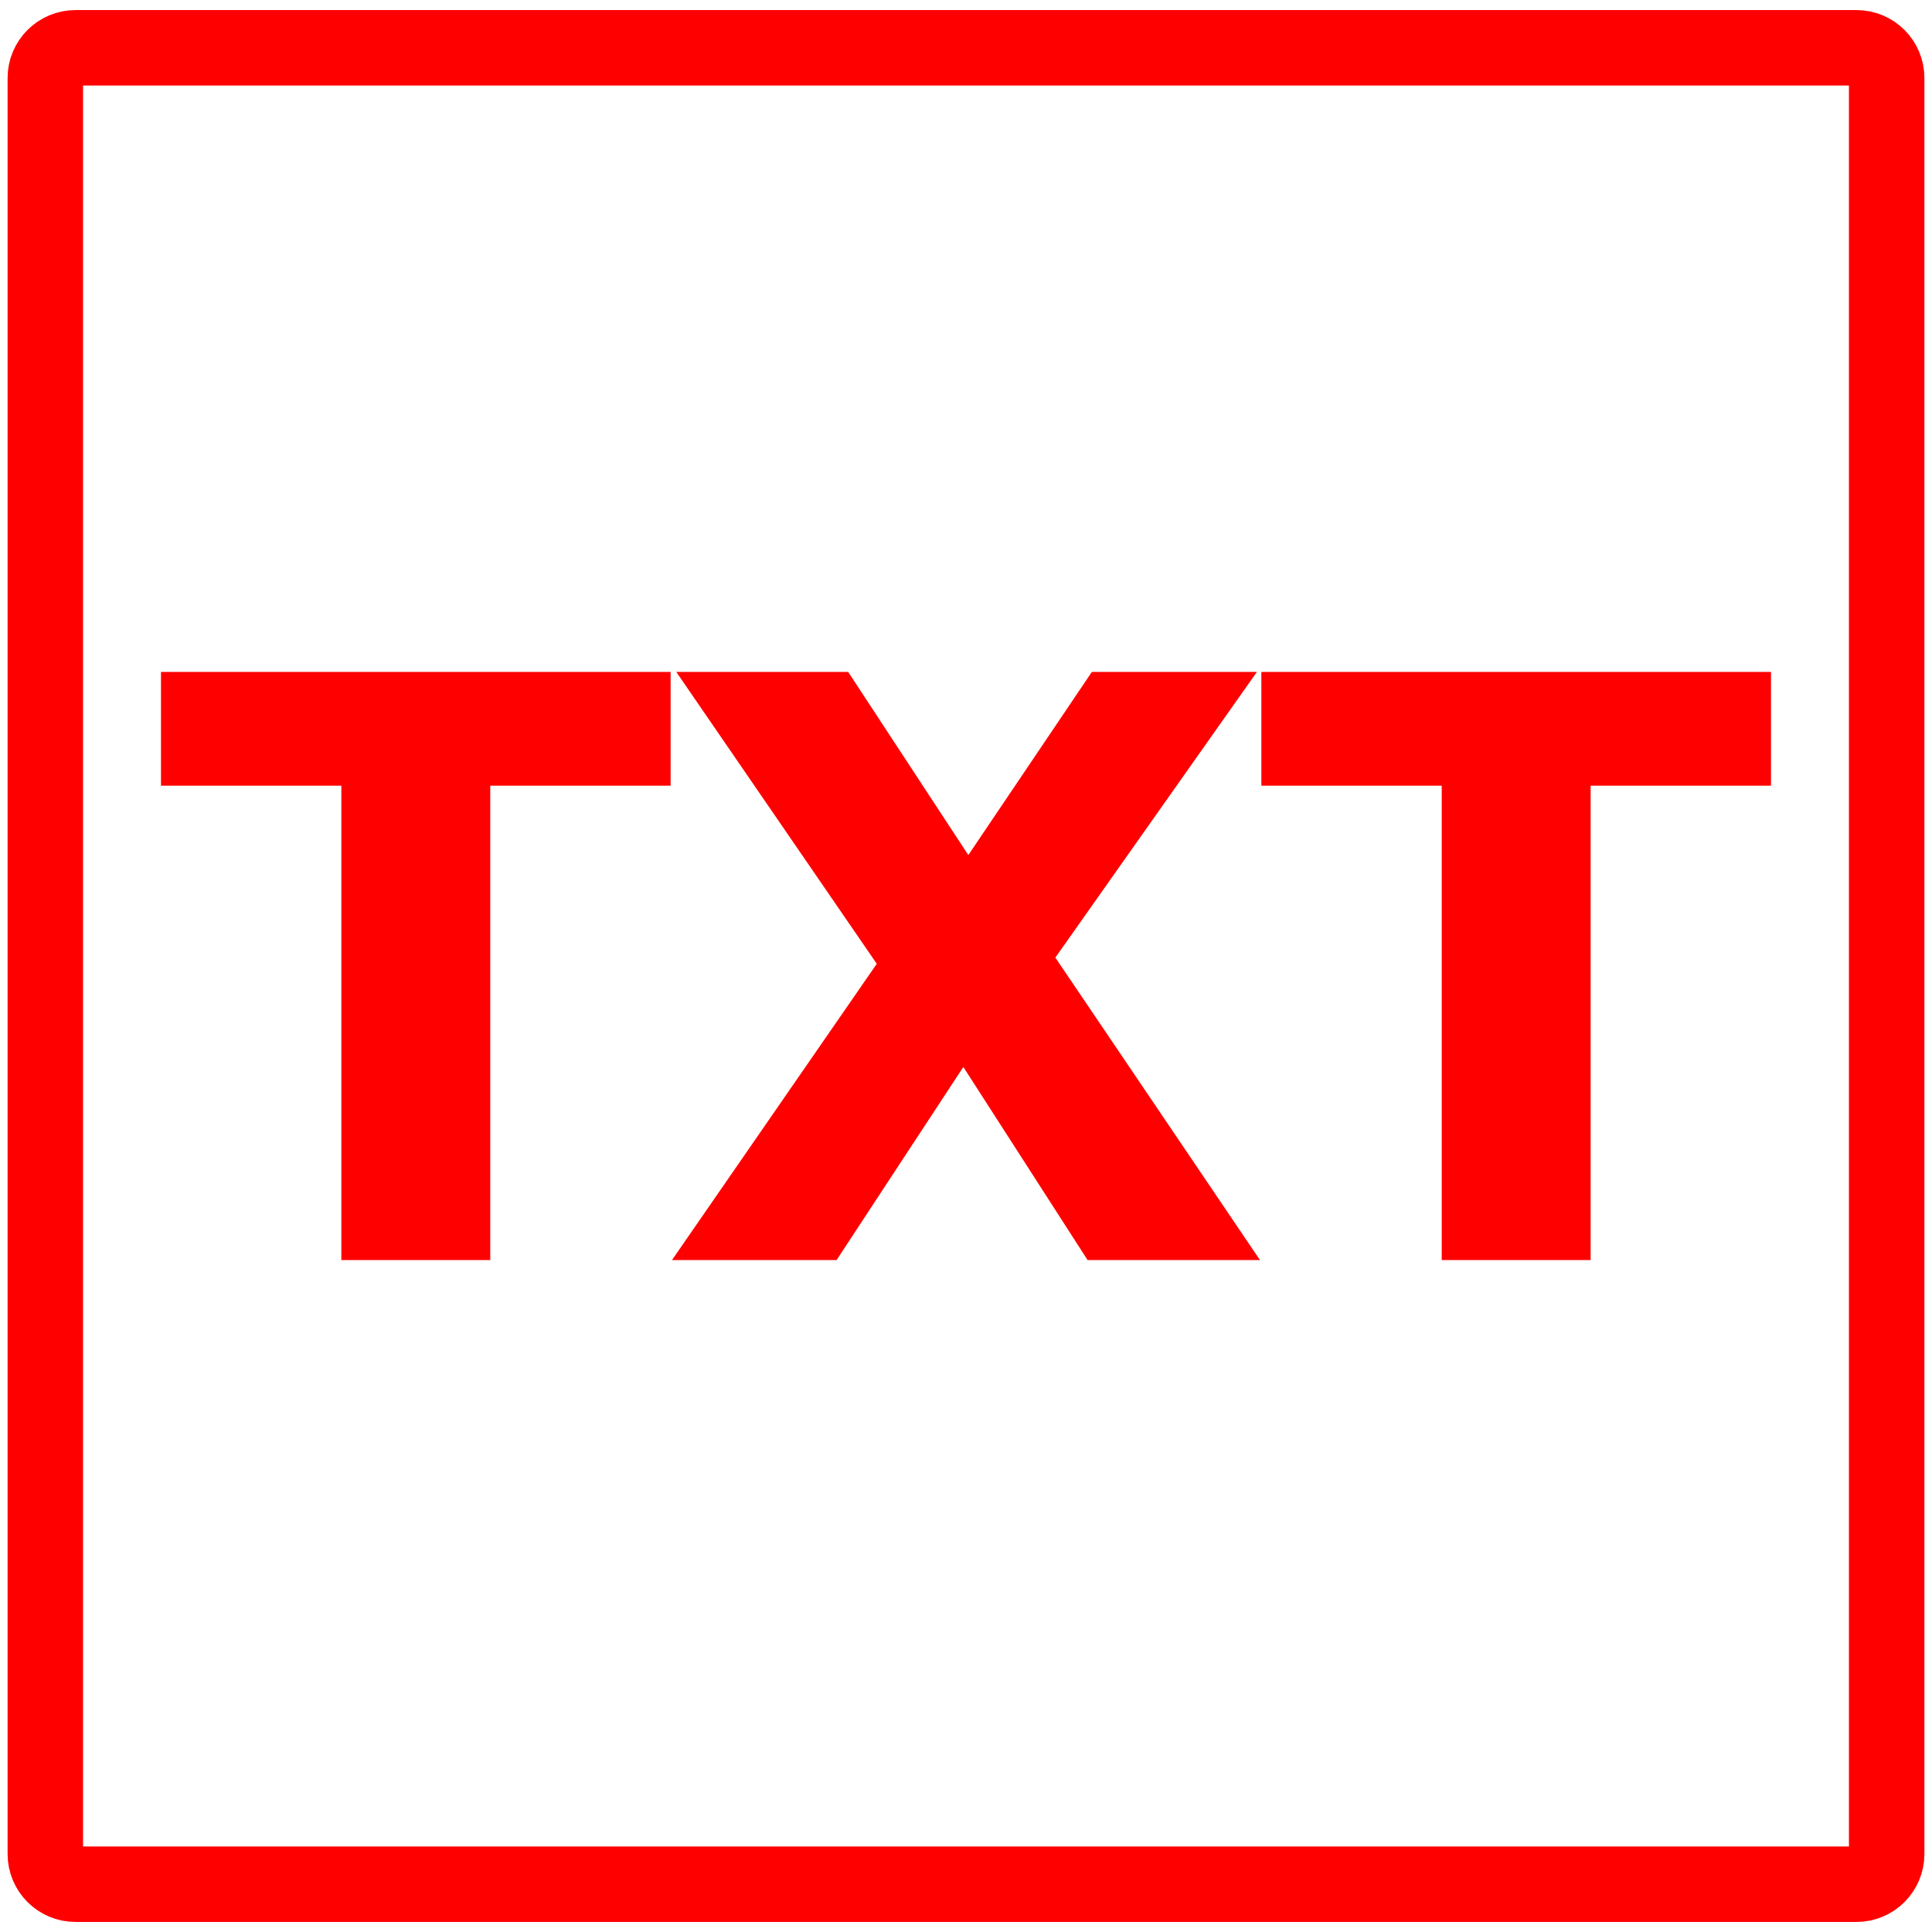
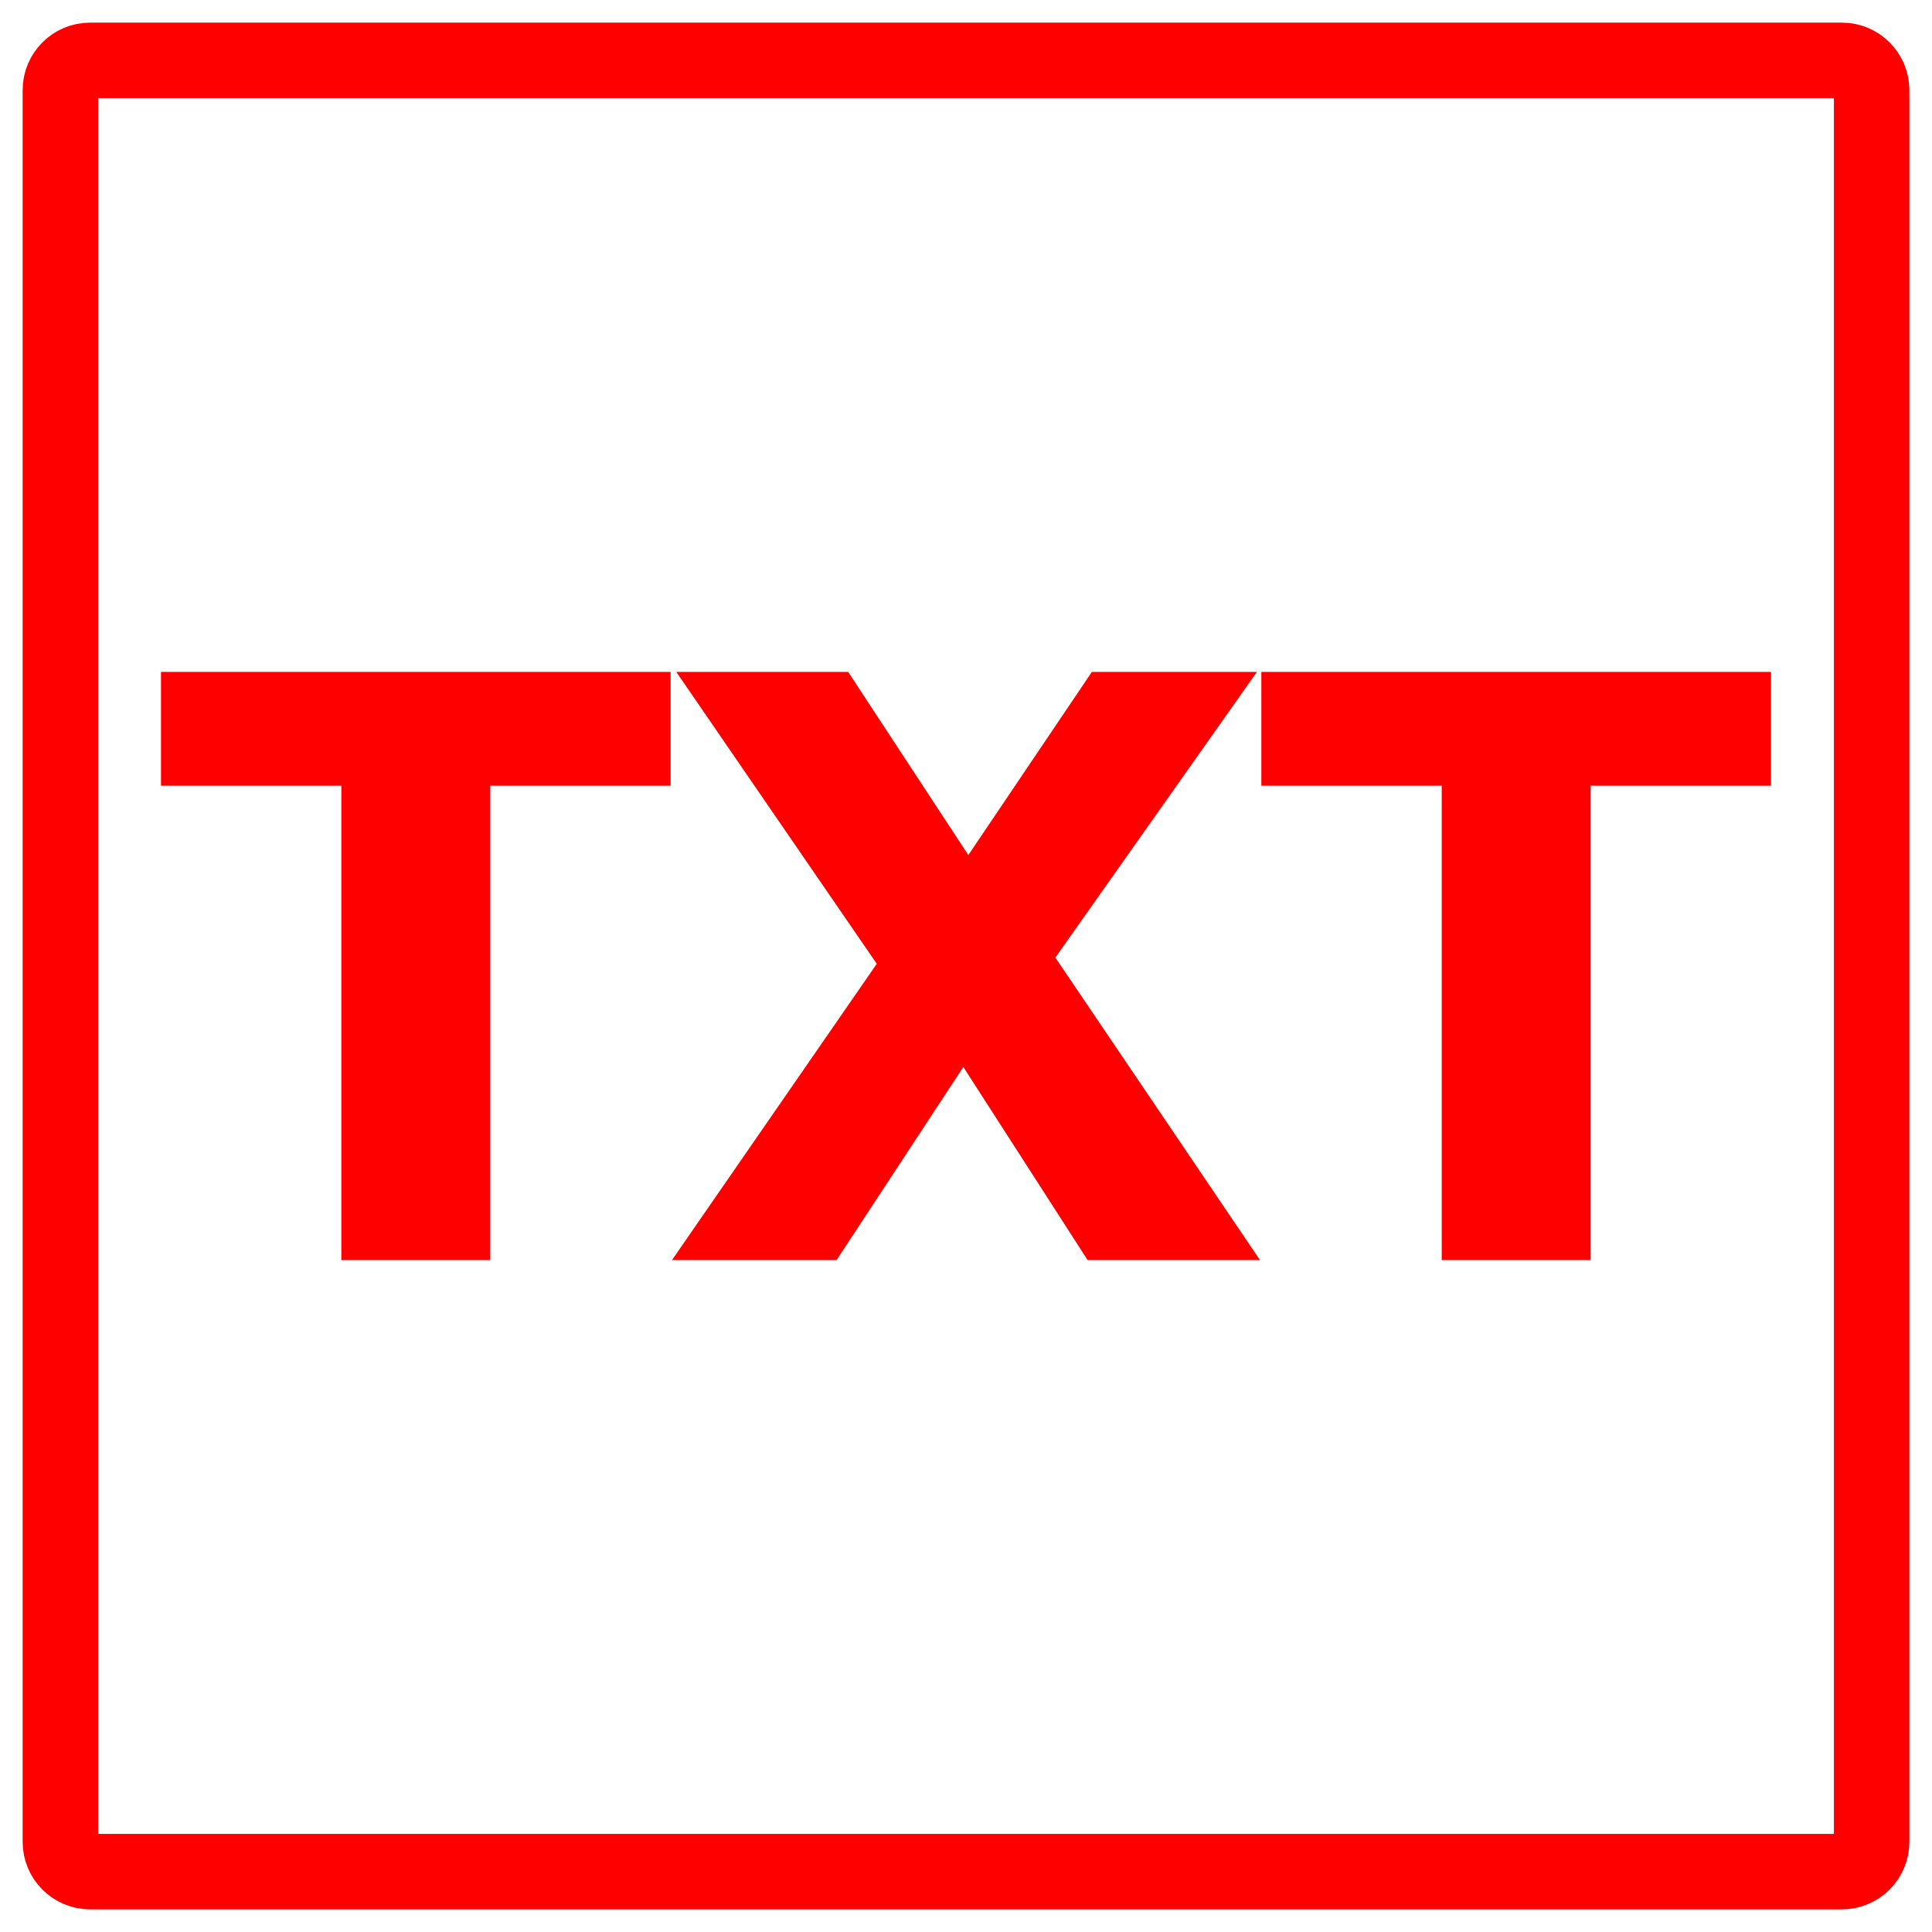
<svg xmlns="http://www.w3.org/2000/svg" version="1.1" x="0px" y="0px" width="128px" height="128px" viewBox="0 0 128 128" enable-background="new 0 0 128 128" xml:space="preserve">
  <g id="Calque_1" display="none">
    <g id="Calque_1_2_">
      <g id="Calque_1_1_" display="inline">
        <path fill="none" stroke="#FF0000" stroke-width="5" stroke-linecap="round" stroke-linejoin="round" stroke-miterlimit="10" d="     M103.665,114.025c0,2.779-0.479,7.588-5.031,5.031c-4.551-2.561-35.009-31.227-35.009-31.227s-32.879,30.202-35.424,31.227     c-3.201,1.023-5.031-2.252-5.031-5.031V14.201c0-2.778,2.253-5.031,5.031-5.031h70.433c2.778,0,5.031,2.253,5.031,5.031V114.025z     " />
      </g>
      <g id="Calque_3" display="inline">
        <path fill="none" stroke="#FF0000" stroke-width="5" stroke-linecap="round" stroke-linejoin="round" stroke-miterlimit="10" d="     M67.863,30.12l2.761,8.495c0.587,1.804,2.269,3.025,4.165,3.025h8.932c4.242,0,6.006,5.428,2.574,7.921l-7.227,5.25     c-1.534,1.115-2.178,3.092-1.59,4.896l2.76,8.494c1.311,4.033-3.307,7.389-6.738,4.896l-7.227-5.25     c-1.535-1.115-3.613-1.115-5.147,0l-7.227,5.25c-3.432,2.49-8.049-0.863-6.738-4.896l2.761-8.494     c0.586-1.805-0.057-3.781-1.591-4.896l-7.227-5.25c-3.432-2.493-1.668-7.921,2.573-7.921h8.933c1.897,0,3.579-1.222,4.165-3.025     l2.76-8.495C60.846,26.085,66.553,26.085,67.863,30.12z" />
      </g>
      <g id="Calque_2" display="inline">
        <polygon fill="none" stroke="#FF0000" stroke-width="5" stroke-linecap="round" stroke-linejoin="round" stroke-miterlimit="10" points="     64,24.667 57.167,42.833 39.167,42.833 53,55.333 48,73.333 63.625,63.625 79.167,73.333 74.667,55.167 89.5,43.667 70.5,43.667         " />
      </g>
    </g>
    <g id="Calque_1_3_" display="inline">
      <path fill="none" stroke="#FF0000" stroke-width="5" stroke-linecap="round" stroke-linejoin="round" stroke-miterlimit="10" d="    M112.665,114.025c0,2.779-0.479,7.588-5.031,5.031c-4.551-2.561-44.009-26.227-44.009-26.227s-41.879,25.202-44.424,26.227    c-3.201,1.023-5.031-2.252-5.031-5.031V14.201c0-2.778,2.253-5.031,5.031-5.031h88.433c2.778,0,5.031,2.253,5.031,5.031V114.025z" />
    </g>
  </g>
  <g id="Calque_5" display="none">
    <g display="inline">
      <polyline fill="none" stroke="#FF0000" stroke-width="5" stroke-linecap="round" stroke-linejoin="round" stroke-miterlimit="10" points="    97.177,59.783 81.035,41.368 63.417,61.468   " />
      <polyline fill="none" stroke="#FF0000" stroke-width="5" stroke-linecap="round" stroke-linejoin="round" stroke-miterlimit="10" points="    67.834,56.427 42.897,27.978 19.659,54.487   " />
      <circle fill="none" stroke="#FF0000" stroke-width="5" stroke-linecap="round" stroke-linejoin="round" stroke-miterlimit="10" cx="91.129" cy="27.742" r="5.069" />
    </g>
    <text transform="matrix(1.2867 0 0 1 22.3228 87.667)" display="inline" fill="#FF0000" font-family="'Verdana-Bold'" font-size="30.896" letter-spacing="-0.777">TXT</text>
  </g>
  <g id="Calque_4">
    <g>
      <path fill="#FF0000" d="M44.43,52.054H32.481v31.429h-9.866V52.054H10.666v-7.537H44.43V52.054z" />
      <path fill="#FF0000" d="M83.476,83.482H72.055l-8.231-12.791l-8.398,12.791H44.521l13.567-19.628L44.805,44.517h11.39    l7.959,12.133l8.184-12.133h10.935L69.92,63.443L83.476,83.482z" />
      <path fill="#FF0000" d="M117.333,52.054h-11.949v31.429h-9.866V52.054H83.568v-7.537h33.765V52.054z" />
    </g>
-     <path fill="none" stroke="#FF0000" stroke-width="5" stroke-miterlimit="10" d="M124.997,122.834c0,1.104-0.896,2-2,2H5.003   c-1.104,0-2-0.896-2-2V5.167c0-1.104,0.896-2,2-2h117.994c1.104,0,2,0.896,2,2V122.834z" />
+     <path fill="none" stroke="#FF0000" stroke-width="5" stroke-miterlimit="10" d="M124,122.027c0,1.089-0.881,1.973-1.968,1.973   H5.967C4.881,124,4,123.116,4,122.027V5.973C4,4.883,4.881,4,5.967,4h116.065C123.119,4,124,4.883,124,5.973V122.027z" />
  </g>
  <g id="Calque_2_1_" display="none">
    <g display="inline">
      <polyline fill="none" stroke="#FF0000" stroke-width="5" stroke-linecap="round" stroke-linejoin="round" stroke-miterlimit="10" points="    107.307,71.488 80.905,41.368 55.011,70.91   " />
      <polyline fill="none" stroke="#FF0000" stroke-width="5" stroke-linecap="round" stroke-linejoin="round" stroke-miterlimit="10" points="    67.704,56.427 42.768,27.978 19.529,54.487   " />
      <circle fill="none" stroke="#FF0000" stroke-width="5" stroke-linecap="round" stroke-linejoin="round" stroke-miterlimit="10" cx="90.999" cy="27.742" r="5.069" />
    </g>
  </g>
  <g id="Calque_3_1_">
</g>
</svg>
